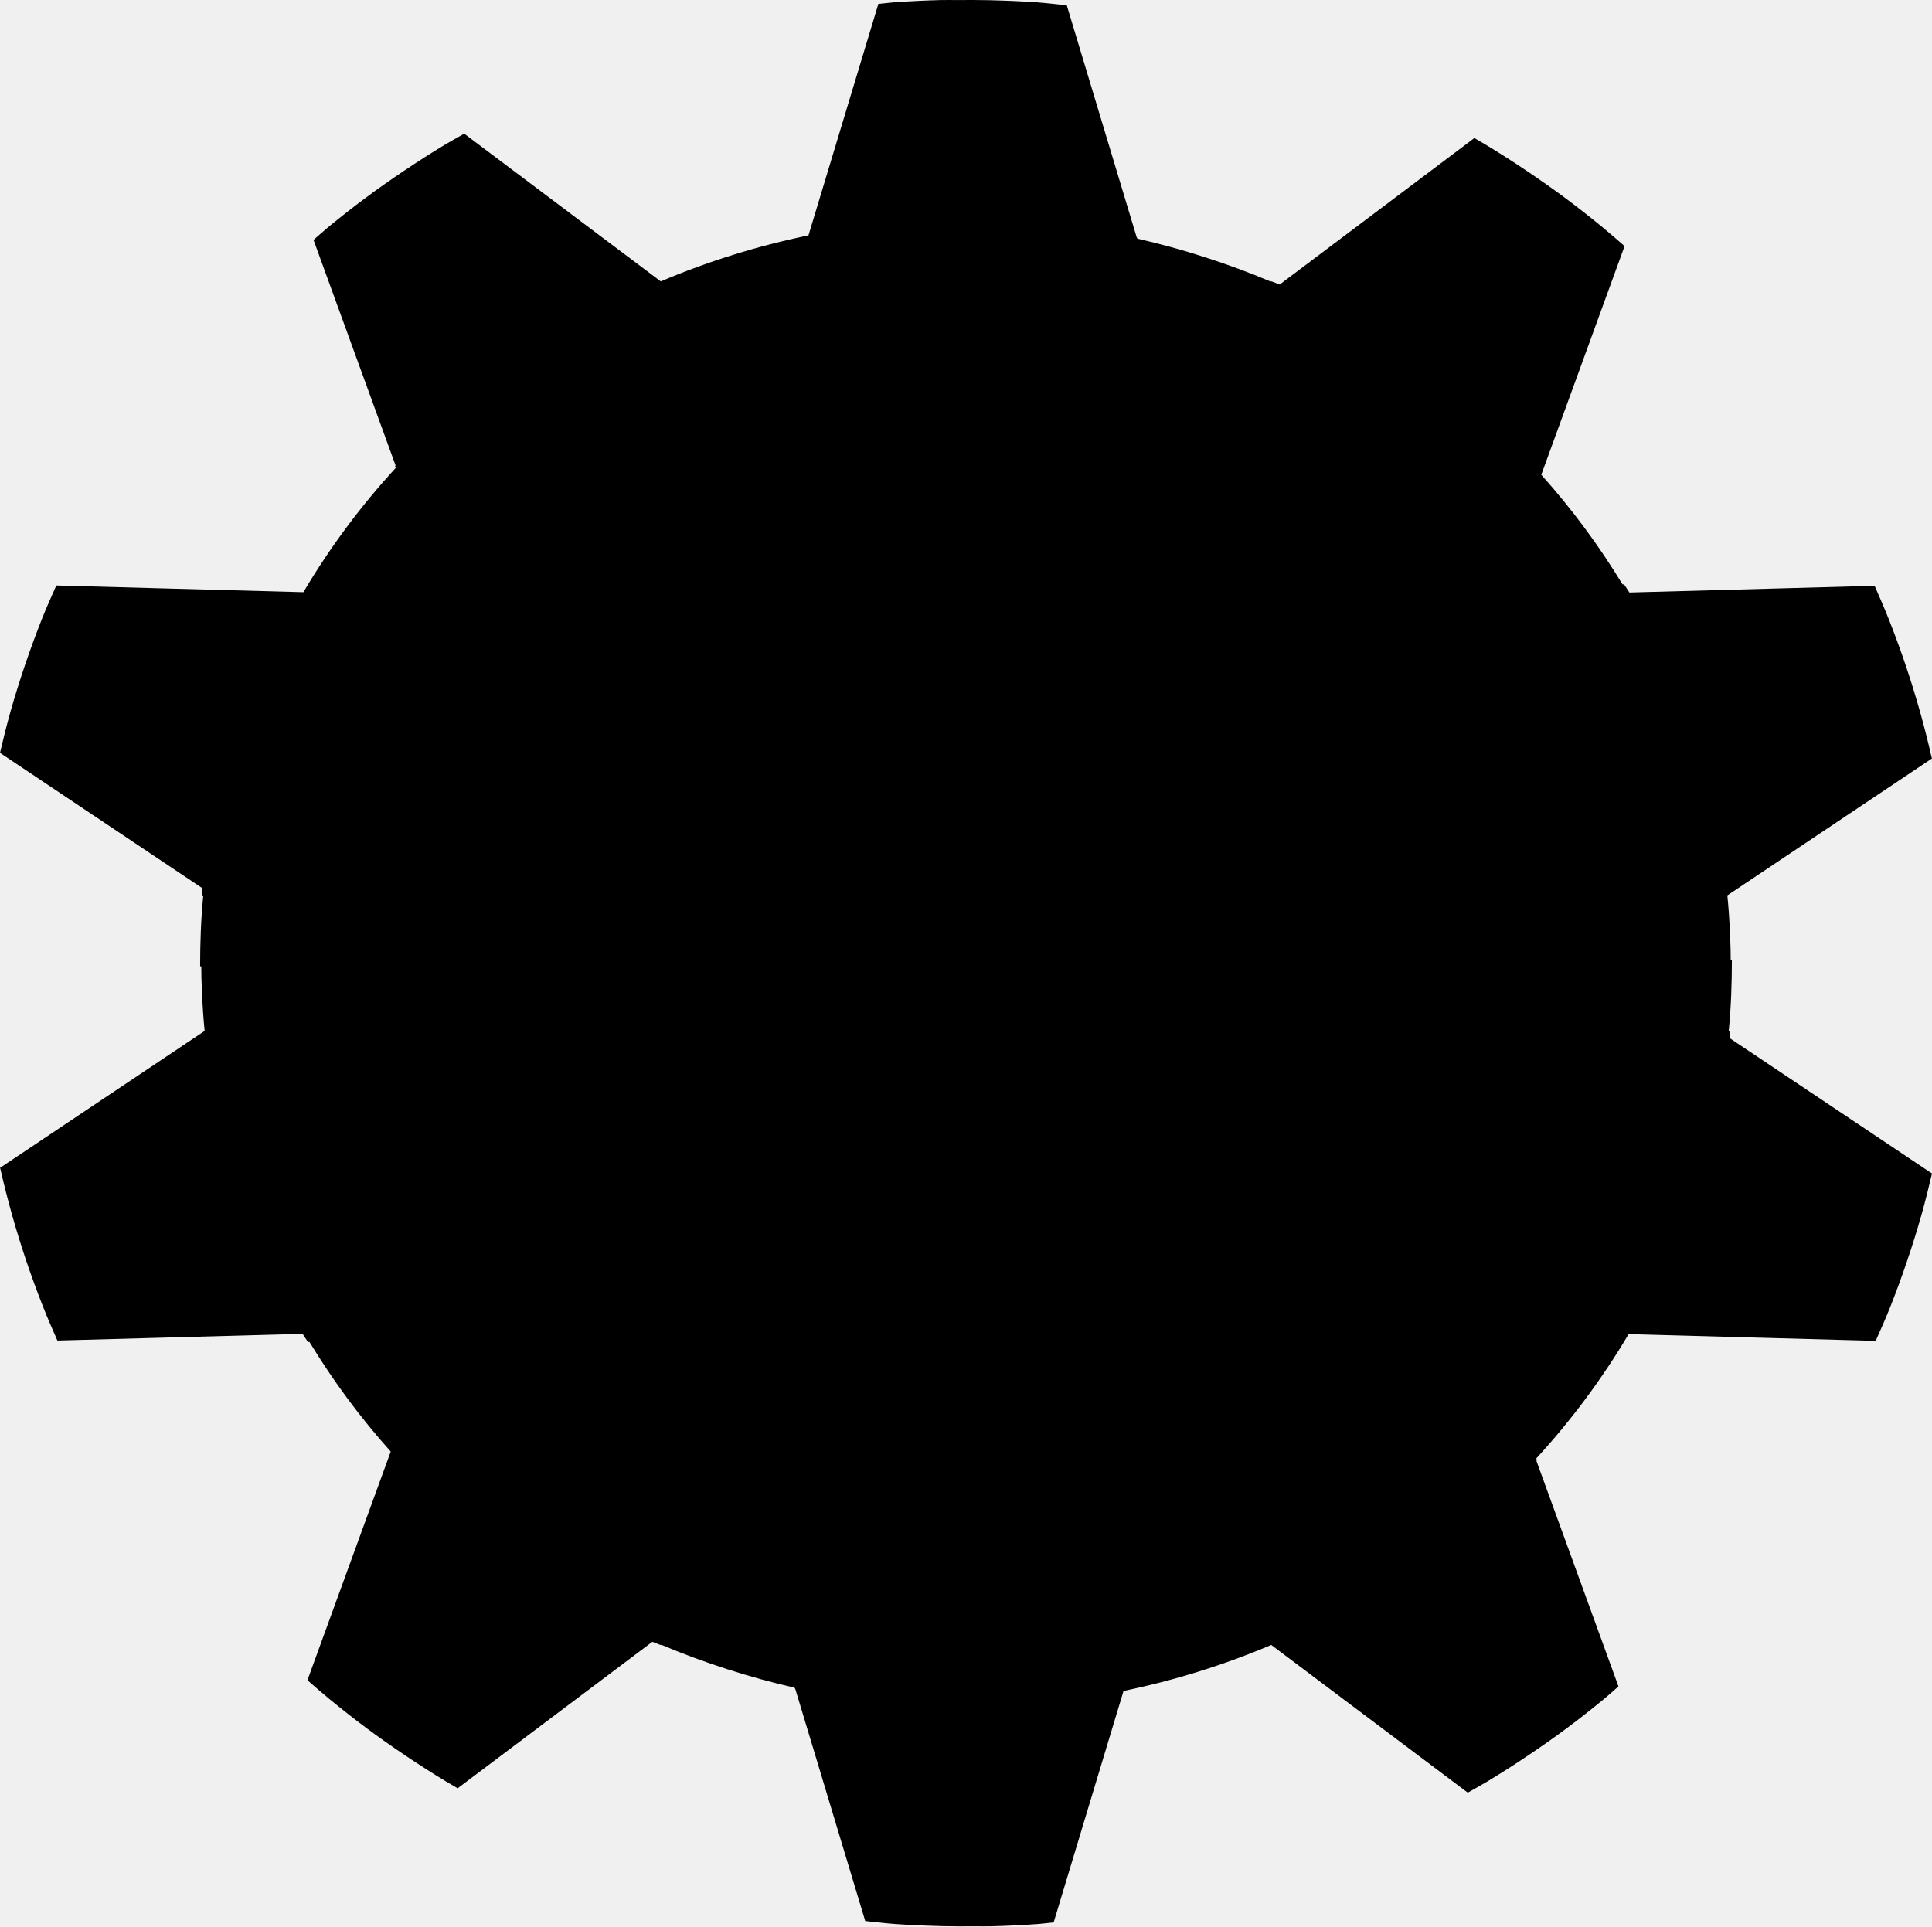
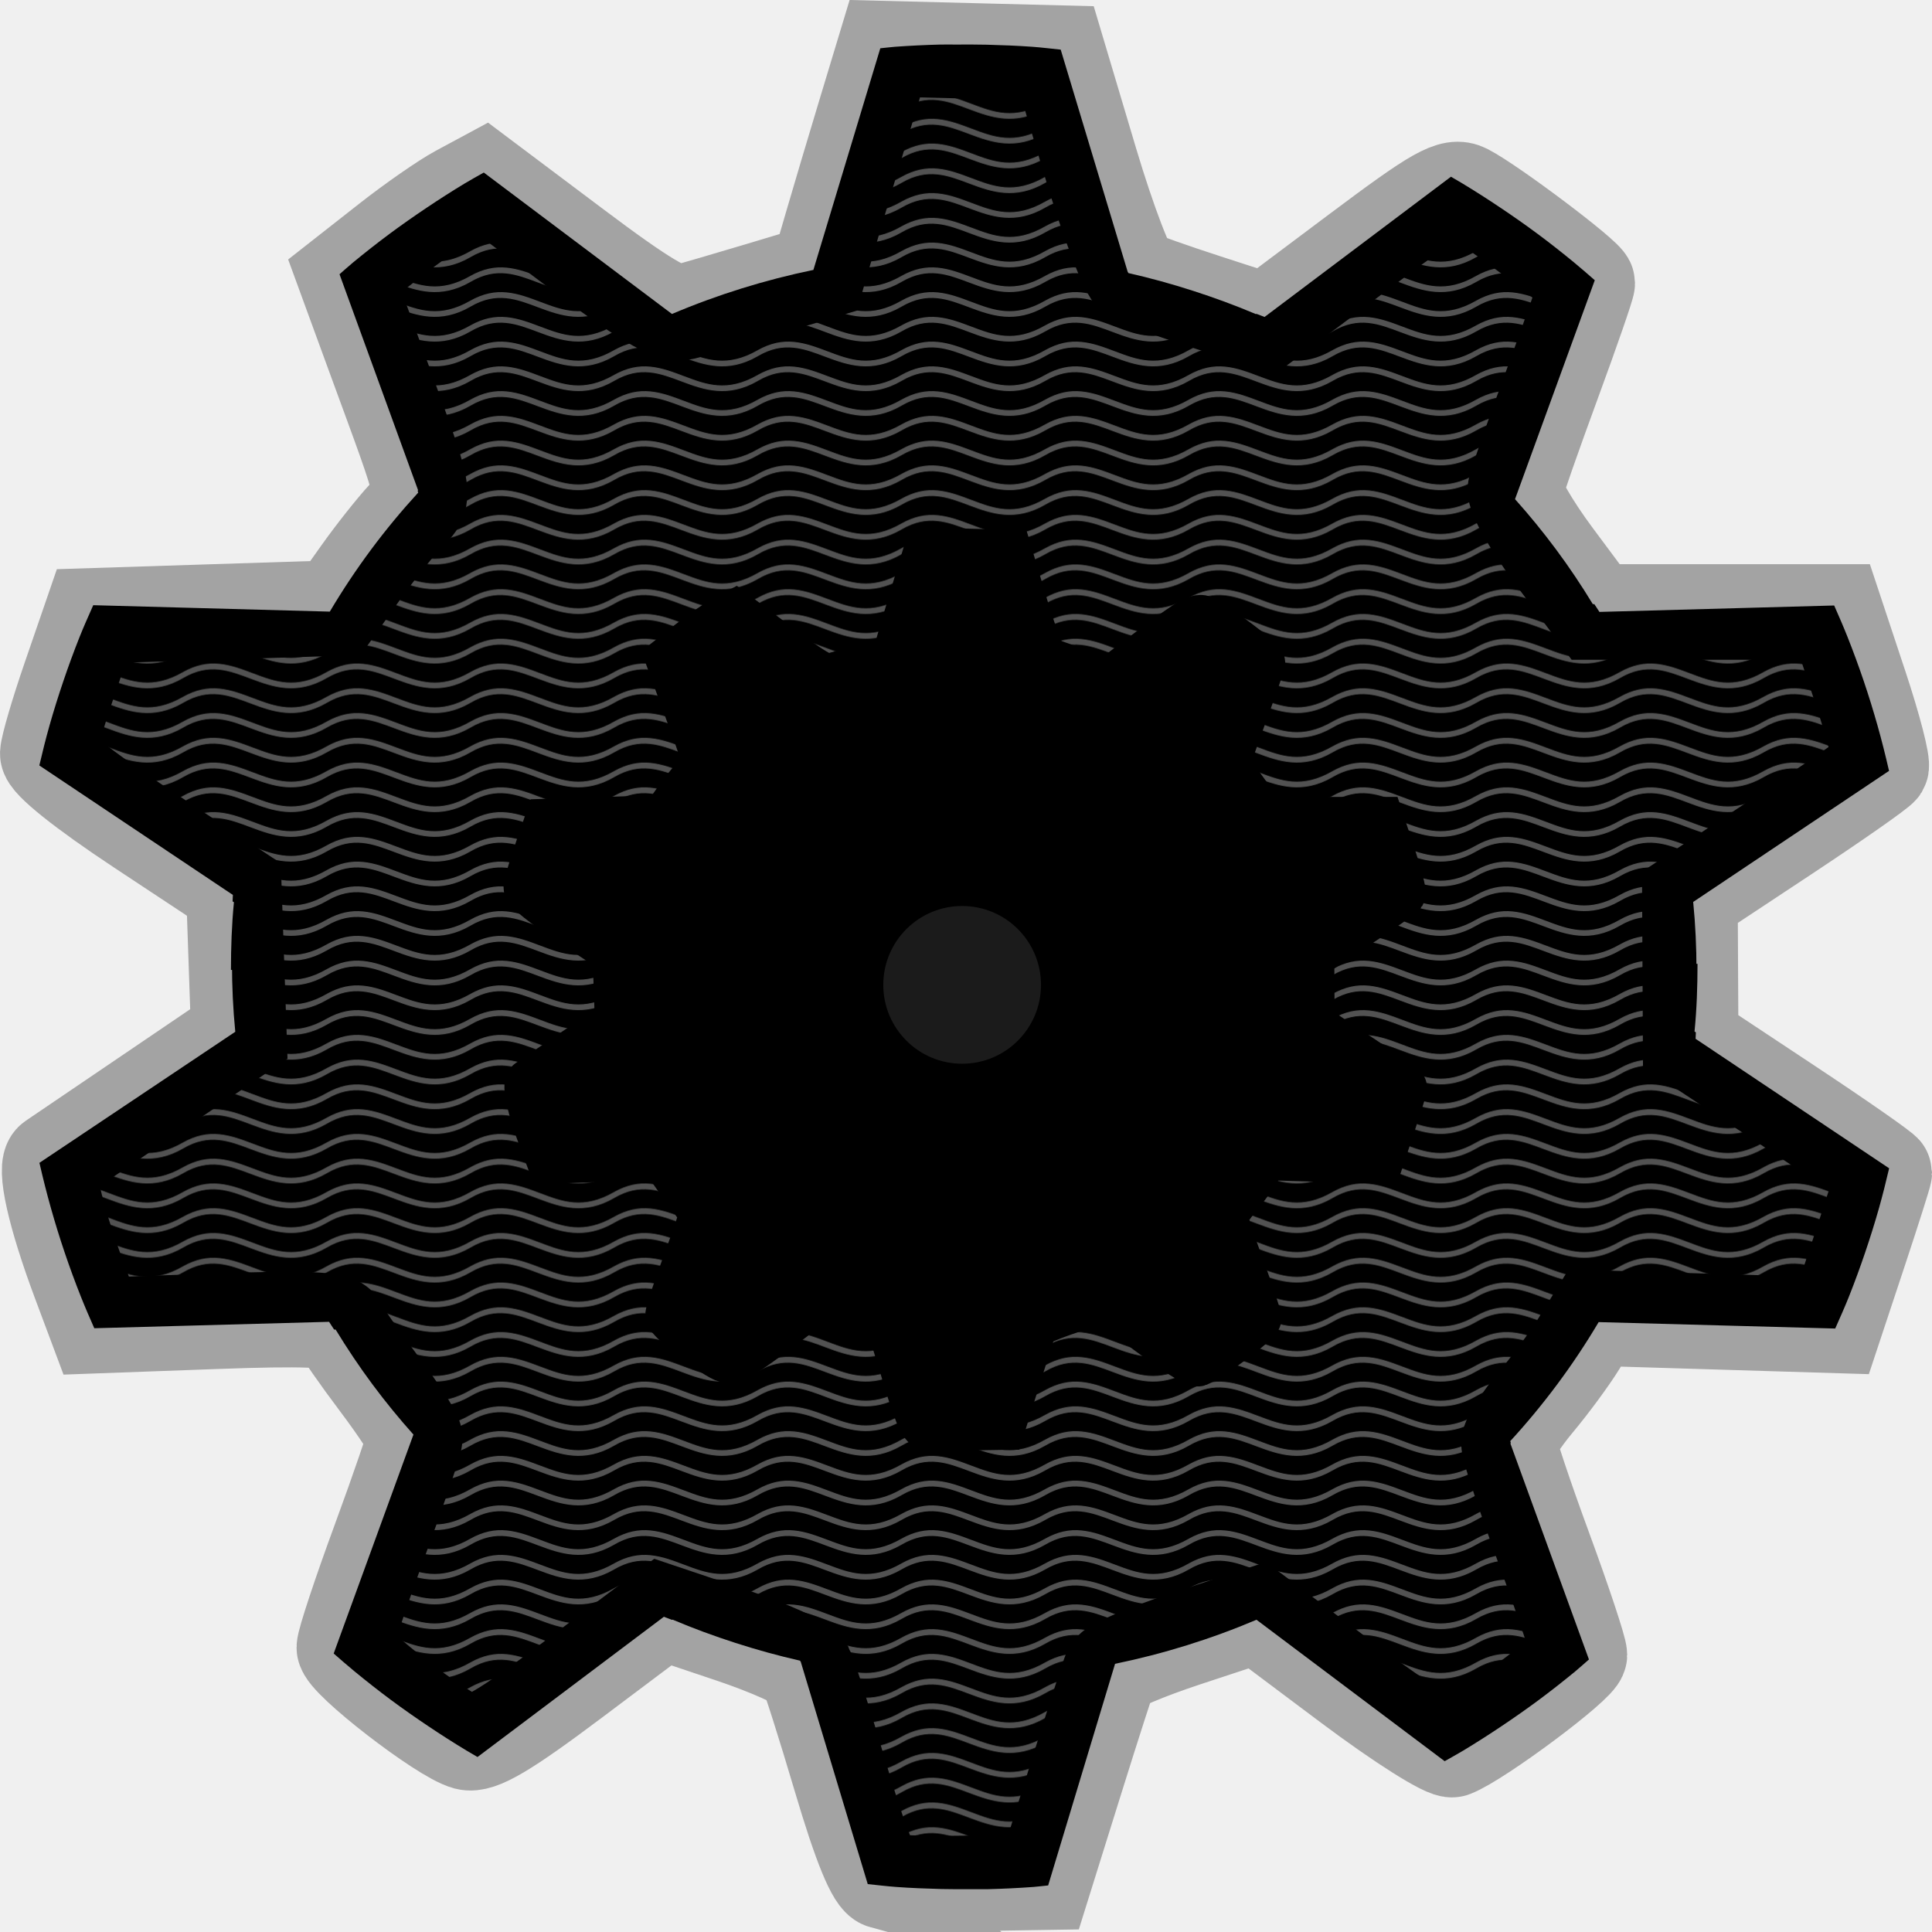
- <svg xmlns="http://www.w3.org/2000/svg" width="387.062" height="386" id="svg2" version="1.1">
-   <defs id="defs27" />
-   <g id="g7">
+ <svg xmlns="http://www.w3.org/2000/svg" xmlns:ns2="http://www.openswatchbook.org/uri/2009/osb" xmlns:xlink="http://www.w3.org/1999/xlink" width="404.262" height="404.129" id="svg2" version="1.1">
+   <defs id="defs27">
+     <pattern xlink:href="#Wavywhite" id="pattern5430" patternTransform="translate(8.230317,9.3125)" />
+     <pattern id="Wavywhite" height="5.181" width="30.066" patternUnits="userSpaceOnUse">
+       <path id="path5187" d="M 7.597,0.061 C 5.079,-0.187 2.656,0.302 -0.01,1.788 L -0.01,3.061 C 2.773,1.431 5.173,1.052 7.472,1.280 C 9.770,1.508 11.969,2.361 14.253,3.218 C 18.820,4.931 23.804,6.676 30.066,3.061 L 30.062,1.788 C 23.622,5.497 19.246,3.770 14.691,2.061 C 12.413,1.207 10.115,0.311 7.597,0.061 z " style="fill:white;stroke:none;" />
+     </pattern>
+     <linearGradient id="linearGradient5396" ns2:paint="solid">
+       <stop style="stop-color:#000000;stop-opacity:1;" offset="0" id="stop5398" />
+     </linearGradient>
+   </defs>
+   <g id="g7" transform="translate(8.230317,9.3125)">
    <g id="svg_15">
      <g id="layer1">
        <g id="svg_2">
-           <path id="svg_3" d="m62.812,48.073l16.438,45.188c-0.036,0.038 -0.058,0.087 -0.094,0.125l0.125,0.375c-6.912,7.534 -13.131,15.847 -18.5,24.906l-49.5,-1.344c-0.982,2.224 -1.985,4.446 -2.875,6.688c-1.212,3.054 -2.331,6.105 -3.375,9.188c-1.044,3.083 -2.029,6.207 -2.906,9.312c-0.786,2.782 -1.472,5.55 -2.125,8.344l40.5,27.094c-0.049,0.444 -0.017,0.899 -0.062,1.344l0.281,0.188c-0.466,4.724 -0.622,9.448 -0.625,14.156l88.938,0c0.018,-2.837 0.251,-5.678 0.656,-8.469c0.405,-2.791 1.001,-5.545 1.781,-8.25c0.78,-2.705 1.732,-5.357 2.875,-7.938c1.143,-2.581 2.476,-5.082 3.969,-7.5c1.492,-2.418 3.139,-4.753 4.969,-6.969c1.829,-2.216 3.846,-4.306 6,-6.281c2.154,-1.975 4.441,-3.836 6.906,-5.531c2.466,-1.695 5.11,-3.249 7.875,-4.625c1.973,-0.982 3.948,-1.828 5.969,-2.594c2.021,-0.766 4.07,-1.446 6.125,-2c2.055,-0.554 4.113,-0.997 6.188,-1.344c0.974,-0.163 1.961,-0.226 2.938,-0.344c0.334,-0.043 0.665,-0.087 1,-0.125c0.769,-0.081 1.543,-0.228 2.312,-0.281c0.752,-0.052 1.499,-0.005 2.25,-0.031c0.853,-0.037 1.706,-0.059 2.562,-0.062c0.469,0.002 0.938,-0.043 1.406,-0.031c0.344,0.009 0.687,0.048 1.031,0.062c1.718,0.057 3.437,0.212 5.156,0.406c7.378,0.834 14.746,2.857 21.75,6.344c22.117,11.01 34.826,32.865 34.969,55.562l89.031,0c-0.001,-4.726 -0.218,-9.477 -0.688,-14.219l41,-27.438c-0.012,-0.053 -0.05,-0.103 -0.062,-0.156c-0.712,-3.123 -1.498,-6.238 -2.375,-9.344c-0.877,-3.105 -1.831,-6.199 -2.875,-9.281c-1.044,-3.083 -2.163,-6.133 -3.375,-9.188c-0.88,-2.217 -1.84,-4.429 -2.812,-6.625l-49.125,1.344c-0.328,-0.555 -0.727,-1.074 -1.062,-1.625l-0.312,0c-2.408,-3.953 -4.967,-7.775 -7.688,-11.438c-2.72,-3.662 -5.587,-7.17 -8.594,-10.531l16.688,-45.813c-1.45,-1.265 -2.891,-2.531 -4.375,-3.75c-2.467,-2.027 -4.975,-4.006 -7.531,-5.906c-2.556,-1.9 -5.173,-3.729 -7.812,-5.5c-2.639,-1.771 -5.314,-3.485 -8.031,-5.125c-0.777,-0.469 -1.555,-0.928 -2.344,-1.375l-39,29.344c-0.568,-0.249 -1.15,-0.415 -1.719,-0.656l-0.094,0.062c-4.305,-1.831 -8.703,-3.437 -13.156,-4.875c-4.453,-1.438 -8.959,-2.68 -13.531,-3.719l-0.062,-0.156c-0.022,-0.005 -0.04,-0.026 -0.062,-0.031l-14.031,-46.562c-1.973,-0.204 -3.925,-0.448 -5.906,-0.594c-3.185,-0.234 -6.393,-0.354 -9.594,-0.438c-2.141,-0.056 -4.289,-0.038 -6.438,-0.031c-1.076,0.011 -2.145,-0.028 -3.219,0c-3.2,0.083 -6.378,0.235 -9.562,0.469c-1.013,0.074 -2.021,0.223 -3.031,0.312l-14,46.375c-10.159,2.097 -20.071,5.18 -29.594,9.219l-39.375,-29.594c-1.316,0.754 -2.639,1.466 -3.938,2.25c-2.717,1.64 -5.392,3.354 -8.031,5.125c-2.639,1.771 -5.257,3.6 -7.812,5.5c-2.556,1.9 -5.064,3.879 -7.531,5.906c-0.98,0.806 -1.912,1.671 -2.875,2.5zm181.781,39.281c1.36,0.094 2.741,0.452 4.031,1.094c5.16,2.569 7.223,8.771 4.594,13.812c-2.629,5.042 -8.965,7.038 -14.125,4.469c-5.16,-2.569 -7.223,-8.74 -4.594,-13.781c1.972,-3.781 6.014,-5.876 10.094,-5.594zm-148.875,47.281c1.36,0.094 2.741,0.452 4.031,1.094c5.16,2.569 7.223,8.74 4.594,13.781c-2.629,5.042 -8.965,7.038 -14.125,4.469c-5.16,-2.569 -7.223,-8.74 -4.594,-13.781c1.972,-3.781 6.014,-5.845 10.094,-5.562z" stroke-dashoffset="0" stroke-miterlimit="4" marker-end="none" marker-mid="none" marker-start="none" stroke-linecap="round" stroke-width="33.805" fill-rule="nonzero" fill="#000000" />
-           <path id="svg_4" d="m324.25,337.927l-16.438,-45.188c0.035,-0.038 0.058,-0.087 0.094,-0.125l-0.125,-0.375c6.912,-7.534 13.131,-15.847 18.5,-24.906l49.5,1.344c0.982,-2.224 1.985,-4.446 2.875,-6.688c1.212,-3.054 2.331,-6.105 3.375,-9.188c1.044,-3.083 2.029,-6.207 2.906,-9.312c0.786,-2.782 1.472,-5.55 2.125,-8.344l-40.5,-27.094c0.049,-0.444 0.017,-0.899 0.062,-1.344l-0.281,-0.188c0.466,-4.724 0.622,-9.448 0.625,-14.156l-88.937,0c-0.018,2.837 -0.251,5.678 -0.656,8.469c-0.405,2.791 -1.001,5.545 -1.781,8.25c-0.78,2.705 -1.732,5.357 -2.875,7.938c-1.143,2.581 -2.476,5.082 -3.969,7.5c-1.492,2.418 -3.139,4.753 -4.969,6.969c-1.829,2.216 -3.846,4.306 -6,6.281c-2.154,1.975 -4.441,3.836 -6.906,5.531c-2.466,1.695 -5.11,3.249 -7.875,4.625c-1.973,0.982 -3.948,1.828 -5.969,2.594c-2.021,0.766 -4.07,1.446 -6.125,2c-2.055,0.554 -4.113,0.997 -6.188,1.344c-0.974,0.163 -1.961,0.226 -2.938,0.344c-0.334,0.043 -0.665,0.087 -1,0.125c-0.769,0.081 -1.543,0.228 -2.312,0.281c-0.752,0.052 -1.499,0.005 -2.25,0.031c-0.853,0.037 -1.706,0.059 -2.562,0.062c-0.469,-0.002 -0.938,0.043 -1.406,0.031c-0.344,-0.009 -0.687,-0.048 -1.031,-0.062c-1.718,-0.057 -3.437,-0.212 -5.156,-0.406c-7.378,-0.834 -14.746,-2.857 -21.75,-6.344c-22.117,-11.01 -34.826,-32.865 -34.969,-55.562l-89.031,0c0.001,4.726 0.218,9.477 0.688,14.219l-41,27.438c0.012,0.053 0.05,0.103 0.062,0.156c0.712,3.123 1.498,6.238 2.375,9.344c0.877,3.105 1.831,6.199 2.875,9.281c1.044,3.083 2.163,6.133 3.375,9.188c0.88,2.217 1.84,4.429 2.812,6.625l49.125,-1.344c0.328,0.555 0.727,1.074 1.062,1.625l0.312,0c2.408,3.953 4.967,7.775 7.688,11.438c2.72,3.662 5.587,7.17 8.594,10.531l-16.688,45.812c1.45,1.265 2.891,2.531 4.375,3.75c2.467,2.027 4.975,4.006 7.531,5.906c2.556,1.9 5.173,3.729 7.812,5.5c2.639,1.771 5.314,3.485 8.031,5.125c0.777,0.469 1.555,0.928 2.344,1.375l39,-29.344c0.568,0.249 1.15,0.415 1.719,0.656l0.094,-0.062c4.305,1.831 8.703,3.437 13.156,4.875c4.453,1.438 8.959,2.68 13.531,3.719l0.062,0.156c0.022,0.005 0.04,0.026 0.062,0.031l14.031,46.562c1.973,0.204 3.925,0.448 5.906,0.594c3.185,0.234 6.393,0.354 9.594,0.438c2.141,0.056 4.289,0.038 6.438,0.031c1.076,-0.011 2.145,0.028 3.219,0c3.2,-0.083 6.378,-0.235 9.562,-0.469c1.013,-0.074 2.021,-0.223 3.031,-0.312l14,-46.375c10.159,-2.097 20.071,-5.18 29.594,-9.219l39.375,29.594c1.316,-0.754 2.639,-1.466 3.938,-2.25c2.717,-1.64 5.392,-3.354 8.031,-5.125c2.639,-1.771 5.257,-3.6 7.812,-5.5c2.556,-1.9 5.064,-3.879 7.531,-5.906c0.98,-0.806 1.912,-1.671 2.875,-2.5zm-181.781,-39.281c-1.36,-0.094 -2.741,-0.451 -4.031,-1.094c-5.16,-2.569 -7.223,-8.771 -4.594,-13.812c2.629,-5.042 8.965,-7.038 14.125,-4.469c5.16,2.569 7.223,8.74 4.594,13.781c-1.972,3.781 -6.014,5.876 -10.094,5.594zm148.875,-47.281c-1.36,-0.094 -2.741,-0.452 -4.031,-1.094c-5.16,-2.569 -7.223,-8.74 -4.594,-13.781c2.629,-5.042 8.965,-7.038 14.125,-4.469c5.16,2.569 7.223,8.74 4.594,13.781c-1.972,3.781 -6.014,5.845 -10.094,5.562z" stroke-dashoffset="0" stroke-miterlimit="4" marker-end="none" marker-mid="none" marker-start="none" stroke-linecap="round" stroke-width="33.805" fill-rule="nonzero" fill="#000000" />
+           <path id="svg_3" d="M 62.812,48.073 79.25,93.26 c -0.036,0.038 -0.058,0.087 -0.094,0.125 l 0.125,0.375 c -6.912,7.534 -13.131,15.847 -18.5,24.906 l -49.5,-1.344 c -0.982,2.224 -1.985,4.446 -2.875,6.688 -1.212,3.054 -2.331,6.105 -3.375,9.188 -1.044,3.083 -2.029,6.207 -2.906,9.312 -0.786,2.782 -1.472,5.55 -2.125,8.344 l 40.5,27.094 c -0.049,0.444 -0.017,0.899 -0.062,1.344 l 0.281,0.188 c -0.466,4.724 -0.622,9.448 -0.625,14.156 l 88.938,0 c 0.018,-2.837 0.251,-5.678 0.656,-8.469 0.405,-2.791 1.001,-5.545 1.781,-8.25 0.78,-2.705 1.732,-5.357 2.875,-7.938 1.143,-2.581 2.476,-5.082 3.969,-7.5 1.492,-2.418 3.139,-4.753 4.969,-6.969 1.829,-2.216 3.846,-4.306 6,-6.281 2.154,-1.975 4.441,-3.836 6.906,-5.531 2.466,-1.695 5.11,-3.249 7.875,-4.625 1.973,-0.982 3.948,-1.828 5.969,-2.594 2.021,-0.766 4.07,-1.446 6.125,-2 2.055,-0.554 4.113,-0.997 6.188,-1.344 0.974,-0.163 1.961,-0.226 2.938,-0.344 0.334,-0.043 0.665,-0.087 1,-0.125 0.769,-0.081 1.543,-0.228 2.312,-0.281 0.752,-0.052 1.499,-0.005 2.25,-0.031 0.853,-0.037 1.706,-0.059 2.562,-0.062 0.469,0.002 0.938,-0.043 1.406,-0.031 0.344,0.009 0.687,0.048 1.031,0.062 1.718,0.057 3.437,0.212 5.156,0.406 7.378,0.834 14.746,2.857 21.75,6.344 22.117,11.01 34.826,32.865 34.969,55.562 l 89.031,0 c -9.8e-4,-4.726 -0.218,-9.477 -0.688,-14.219 l 41,-27.438 c -0.012,-0.053 -0.05,-0.103 -0.062,-0.156 -0.712,-3.123 -1.498,-6.238 -2.375,-9.344 -0.877,-3.105 -1.831,-6.199 -2.875,-9.281 -1.044,-3.083 -2.163,-6.133 -3.375,-9.188 -0.88,-2.217 -1.84,-4.429 -2.812,-6.625 l -49.125,1.344 c -0.328,-0.555 -0.727,-1.074 -1.062,-1.625 l -0.312,0 c -2.408,-3.953 -4.967,-7.775 -7.688,-11.438 -2.72,-3.662 -5.587,-7.17 -8.594,-10.531 l 16.688,-45.813 c -1.45,-1.265 -2.891,-2.531 -4.375,-3.75 -2.467,-2.027 -4.975,-4.006 -7.531,-5.906 -2.556,-1.9 -5.173,-3.729 -7.812,-5.5 -2.639,-1.771 -5.314,-3.485 -8.031,-5.125 -0.777,-0.469 -1.555,-0.928 -2.344,-1.375 l -39,29.344 c -0.568,-0.249 -1.15,-0.415 -1.719,-0.656 l -0.094,0.062 c -4.305,-1.831 -8.703,-3.437 -13.156,-4.875 -4.453,-1.438 -8.959,-2.68 -13.531,-3.719 l -0.062,-0.156 c -0.022,-0.005 -0.04,-0.026 -0.062,-0.031 L 213.719,1.073 c -1.973,-0.204 -3.925,-0.448 -5.906,-0.594 -3.185,-0.234 -6.393,-0.354 -9.594,-0.438 -2.141,-0.056 -4.289,-0.038 -6.438,-0.031 -1.076,0.011 -2.145,-0.028 -3.219,0 -3.2,0.083 -6.378,0.235 -9.562,0.469 -1.013,0.074 -2.021,0.223 -3.031,0.312 l -14,46.375 c -10.159,2.097 -20.071,5.18 -29.594,9.219 L 93,26.791 c -1.316,0.754 -2.639,1.466 -3.938,2.25 -2.717,1.64 -5.392,3.354 -8.031,5.125 -2.639,1.771 -5.257,3.6 -7.812,5.5 -2.556,1.9 -5.064,3.879 -7.531,5.906 -0.98,0.806 -1.912,1.671 -2.875,2.5 z m 181.781,39.281 c 1.36,0.094 2.741,0.452 4.031,1.094 5.16,2.569 7.223,8.771 4.594,13.812 -2.629,5.042 -8.965,7.038 -14.125,4.469 -5.16,-2.569 -7.223,-8.739 -4.594,-13.781 1.972,-3.781 6.014,-5.876 10.094,-5.594 z m -148.875,47.281 c 1.36,0.094 2.741,0.452 4.031,1.094 5.16,2.569 7.223,8.74 4.594,13.781 -2.629,5.042 -8.965,7.038 -14.125,4.469 -5.16,-2.569 -7.223,-8.74 -4.594,-13.781 1.972,-3.781 6.014,-5.845 10.094,-5.562 z" stroke-miterlimit="4" style="fill:#000000;fill-rule:nonzero;stroke-width:33.805;stroke-linecap:round;stroke-miterlimit:4;stroke-dashoffset:0;marker-start:none;marker-mid:none;marker-end:none" />
+           <path id="svg_4" d="m 324.25,337.927 -16.438,-45.188 c 0.035,-0.038 0.058,-0.087 0.094,-0.125 l -0.125,-0.375 c 6.912,-7.534 13.131,-15.847 18.5,-24.906 l 49.5,1.344 c 0.982,-2.224 1.985,-4.446 2.875,-6.688 1.212,-3.054 2.331,-6.105 3.375,-9.188 1.044,-3.083 2.029,-6.207 2.906,-9.312 0.786,-2.782 1.472,-5.55 2.125,-8.344 l -40.5,-27.094 c 0.049,-0.444 0.017,-0.899 0.062,-1.344 l -0.281,-0.188 c 0.466,-4.724 0.622,-9.448 0.625,-14.156 l -88.937,0 c -0.018,2.837 -0.251,5.678 -0.656,8.469 -0.405,2.791 -1.001,5.545 -1.781,8.25 -0.78,2.705 -1.732,5.357 -2.875,7.938 -1.143,2.581 -2.476,5.082 -3.969,7.5 -1.492,2.418 -3.139,4.753 -4.969,6.969 -1.829,2.216 -3.846,4.306 -6,6.281 -2.154,1.975 -4.441,3.836 -6.906,5.531 -2.466,1.695 -5.11,3.249 -7.875,4.625 -1.973,0.982 -3.948,1.828 -5.969,2.594 -2.021,0.766 -4.07,1.446 -6.125,2 -2.055,0.554 -4.113,0.997 -6.188,1.344 -0.974,0.163 -1.961,0.226 -2.938,0.344 -0.334,0.043 -0.665,0.087 -1,0.125 -0.769,0.081 -1.543,0.228 -2.312,0.281 -0.752,0.052 -1.499,0.005 -2.25,0.031 -0.853,0.037 -1.706,0.059 -2.562,0.062 -0.469,-0.002 -0.938,0.043 -1.406,0.031 -0.344,-0.009 -0.687,-0.048 -1.031,-0.062 -1.718,-0.057 -3.437,-0.212 -5.156,-0.406 -7.378,-0.834 -14.746,-2.857 -21.75,-6.344 -22.117,-11.01 -34.826,-32.865 -34.969,-55.562 l -89.031,0 c 0.001,4.726 0.218,9.477 0.688,14.219 L 0,234.021 c 0.012,0.053 0.05,0.103 0.062,0.156 0.712,3.123 1.498,6.238 2.375,9.344 0.877,3.105 1.831,6.199 2.875,9.281 1.044,3.083 2.163,6.133 3.375,9.188 0.88,2.217 1.84,4.429 2.812,6.625 L 60.625,267.271 c 0.328,0.555 0.727,1.074 1.062,1.625 l 0.312,0 c 2.408,3.953 4.967,7.775 7.688,11.438 2.72,3.662 5.587,7.17 8.594,10.531 l -16.688,45.812 c 1.45,1.265 2.891,2.531 4.375,3.75 2.467,2.027 4.975,4.006 7.531,5.906 2.556,1.9 5.173,3.729 7.812,5.5 2.639,1.771 5.314,3.485 8.031,5.125 0.777,0.469 1.555,0.928 2.344,1.375 l 39,-29.344 c 0.568,0.249 1.15,0.415 1.719,0.656 l 0.094,-0.062 c 4.305,1.831 8.703,3.437 13.156,4.875 4.453,1.438 8.959,2.68 13.531,3.719 l 0.062,0.156 c 0.022,0.005 0.04,0.026 0.062,0.031 l 14.031,46.562 c 1.973,0.204 3.925,0.448 5.906,0.594 3.185,0.234 6.393,0.354 9.594,0.438 2.141,0.056 4.289,0.038 6.438,0.031 1.076,-0.011 2.145,0.028 3.219,0 3.2,-0.083 6.378,-0.235 9.562,-0.469 1.013,-0.074 2.021,-0.223 3.031,-0.312 l 14,-46.375 c 10.159,-2.097 20.071,-5.18 29.594,-9.219 l 39.375,29.594 c 1.316,-0.754 2.639,-1.466 3.938,-2.25 2.717,-1.64 5.392,-3.354 8.031,-5.125 2.639,-1.771 5.257,-3.6 7.812,-5.5 2.556,-1.9 5.064,-3.879 7.531,-5.906 0.98,-0.806 1.912,-1.671 2.875,-2.5 z M 142.469,298.646 c -1.36,-0.094 -2.741,-0.451 -4.031,-1.094 -5.16,-2.569 -7.223,-8.771 -4.594,-13.812 2.629,-5.042 8.965,-7.038 14.125,-4.469 5.16,2.569 7.223,8.74 4.594,13.781 -1.972,3.781 -6.014,5.876 -10.094,5.594 z m 148.875,-47.281 c -1.36,-0.094 -2.741,-0.452 -4.031,-1.094 -5.16,-2.569 -7.223,-8.74 -4.594,-13.781 2.629,-5.042 8.965,-7.038 14.125,-4.469 5.16,2.569 7.223,8.739 4.594,13.781 -1.972,3.781 -6.014,5.845 -10.094,5.562 z" stroke-miterlimit="4" style="fill:#000000;fill-rule:nonzero;stroke-width:33.805;stroke-linecap:round;stroke-miterlimit:4;stroke-dashoffset:0;marker-start:none;marker-mid:none;marker-end:none" />
        </g>
-         <path id="svg_5" d="m193.732,98.7c-51.39,0 -93.331,41.899 -93.331,93.289c0,51.39 41.941,93.331 93.331,93.331c51.39,0 93.289,-41.941 93.289,-93.331c0,-51.39 -41.899,-93.289 -93.289,-93.289zm0,21.301c39.862,0 71.989,32.127 71.989,71.989c0,39.862 -32.127,72.03 -71.989,72.03c-39.862,0 -72.03,-32.168 -72.03,-72.03c0,-39.862 32.168,-71.989 72.03,-71.989z" stroke-dashoffset="0" stroke-miterlimit="4" stroke-linejoin="round" stroke-width="15.973" fill-rule="nonzero" fill="#ffffff" />
-         <path id="svg_6" d="m193.732,101.826c-49.683,0 -90.163,40.479 -90.163,90.163c0,49.684 40.48,90.163 90.163,90.163c49.684,0 90.122,-40.479 90.122,-90.163c0,-49.684 -40.438,-90.163 -90.122,-90.163zm0,15.006c41.568,0 75.157,33.589 75.157,75.157c0,41.568 -33.589,75.157 -75.157,75.157c-41.568,0 -75.156,-33.589 -75.156,-75.157c0,-41.568 33.588,-75.157 75.156,-75.157z" stroke-dashoffset="0" stroke-miterlimit="4" stroke-linejoin="round" stroke-width="11.245" fill-rule="nonzero" fill="#000000" />
+         <path id="svg_5" d="m 193.732,98.7 c -51.39,0 -93.331,41.899 -93.331,93.289 0,51.39 41.941,93.331 93.331,93.331 51.39,0 93.289,-41.941 93.289,-93.331 0,-51.39 -41.899,-93.289 -93.289,-93.289 z m 0,21.301 c 39.862,0 71.989,32.127 71.989,71.989 0,39.862 -32.127,72.03 -71.989,72.03 -39.862,0 -72.03,-32.168 -72.03,-72.03 0,-39.862 32.168,-71.989 72.03,-71.989 z" stroke-miterlimit="4" style="fill:#ffffff;fill-rule:nonzero;stroke-width:15.973;stroke-linejoin:round;stroke-miterlimit:4;stroke-dashoffset:0" />
+         <path id="svg_6" d="m 193.732,101.826 c -49.683,0 -90.163,40.479 -90.163,90.163 0,49.684 40.48,90.163 90.163,90.163 49.684,0 90.122,-40.479 90.122,-90.163 0,-49.684 -40.438,-90.163 -90.122,-90.163 z m 0,15.006 c 41.568,0 75.157,33.589 75.157,75.157 0,41.568 -33.589,75.157 -75.157,75.157 -41.568,0 -75.156,-33.589 -75.156,-75.157 0,-41.568 33.588,-75.157 75.156,-75.157 z" stroke-miterlimit="4" style="fill:#000000;fill-rule:nonzero;stroke-width:11.245;stroke-linejoin:round;stroke-miterlimit:4;stroke-dashoffset:0" />
      </g>
-       <circle id="svg_7" r="94.684" cy="192.583" cx="193.531" stroke-width="5" stroke="#000000" fill="#ffffff" />
-       <path d="m97.531,142.083c-1,0 -1.293,0.293 -2,1c-1.414,1.414 -1.486,2.824 -2,5c-0.23,0.973 -0.293,2.707 -1,2c-0.707,-0.707 0.293,-1.293 1,-2c1.414,-1.414 1,-2 1,-3l0,-1l0,-1" id="svg_9" stroke-width="5" stroke="#000000" fill="none" />
-       <path d="m247.531,93.083c0,1 0,2 0,3c0,1 0,3 0,2l0,-1l0,-1l-1,0" id="svg_10" stroke-width="5" stroke="#000000" fill="#000000" />
-       <circle id="svg_11" r="15.133" cy="139.083" cx="91.531" stroke-width="5" stroke="#000000" fill="#000000" />
-       <circle id="svg_12" r="18.028" cy="89.083" cx="240.531" stroke-width="5" stroke="#000000" fill="#000000" />
-       <circle id="svg_13" r="13.342" cy="241.083" cx="292.531" stroke-width="5" stroke="#000000" fill="#000000" />
-       <circle id="svg_14" r="14.318" cy="288.083" cx="141.531" stroke-width="5" stroke="#000000" fill="#000000" />
+       <circle id="svg_7" r="94.684" cy="192.583" cx="193.531" style="fill:#ffffff;stroke:#000000;stroke-width:5" d="m 288.215,192.583 c 0,52.292 -42.391,94.684 -94.684,94.684 -52.292,0 -94.684,-42.391 -94.684,-94.684 0,-52.292 42.391,-94.684 94.684,-94.684 52.292,0 94.684,42.391 94.684,94.684 z" />
+       <path d="m 97.531,142.083 c -1,0 -1.293,0.293 -2,1 -1.414,1.414 -1.486,2.824 -2,5 -0.23,0.973 -0.293,2.707 -1,2 -0.707,-0.707 0.293,-1.293 1,-2 1.414,-1.414 1,-2 1,-3 l 0,-1 0,-1" id="svg_9" style="fill:none;stroke:#000000;stroke-width:5" />
+       <path d="m 247.531,93.083 c 0,1 0,2 0,3 0,1 0,3 0,2 l 0,-1 0,-1 -1,0" id="svg_10" style="fill:#000000;stroke:#000000;stroke-width:5" />
+       <circle id="svg_11" r="15.133" cy="139.083" cx="91.531" style="fill:#000000;stroke:#000000;stroke-width:5" d="m 106.664,139.083 c 0,8.358 -6.775,15.133 -15.133,15.133 -8.358,0 -15.133,-6.775 -15.133,-15.133 0,-8.358 6.775,-15.133 15.133,-15.133 8.358,0 15.133,6.775 15.133,15.133 z" />
+       <circle id="svg_12" r="18.028" cy="89.083" cx="240.531" style="fill:#000000;stroke:#000000;stroke-width:5" d="m 258.559,89.083 c 0,9.956 -8.071,18.028 -18.028,18.028 -9.956,0 -18.028,-8.071 -18.028,-18.028 0,-9.956 8.071,-18.028 18.028,-18.028 9.956,0 18.028,8.071 18.028,18.028 z" />
+       <circle id="svg_13" r="13.342" cy="241.083" cx="292.531" style="fill:#000000;stroke:#000000;stroke-width:5" d="m 305.873,241.083 c 0,7.368 -5.973,13.342 -13.342,13.342 -7.368,0 -13.342,-5.973 -13.342,-13.342 0,-7.368 5.973,-13.342 13.342,-13.342 7.368,0 13.342,5.973 13.342,13.342 z" />
+       <circle id="svg_14" r="14.318" cy="288.083" cx="141.531" style="fill:#000000;stroke:#000000;stroke-width:5" d="m 155.849,288.083 c 0,7.908 -6.41,14.318 -14.318,14.318 -7.908,0 -14.318,-6.41 -14.318,-14.318 0,-7.908 6.41,-14.318 14.318,-14.318 7.908,0 14.318,6.41 14.318,14.318 z" />
    </g>
  </g>
-   <path style="color:#000000;fill:#000000;fill-opacity:1;fill-rule:nonzero;stroke:none;stroke-width:3.271;marker:none;visibility:visible;display:inline;overflow:visible;enable-background:accumulate" d="m 172.632,297.561 c -45.579,-9.682 -80.137,-49.588 -82.646,-95.435 -2.129,-38.894 15.725,-72.885 49.617,-94.469 31.231,-19.889 74.12,-21.224 106.968,-3.33 34.987,19.059 55.565,52.615 55.565,90.61 0,29.867 -9.515,52.775 -30.657,73.808 -25.952,25.819 -62.626,36.51 -98.846,28.816 z" id="path3772" />
+   <path style="color:#000000;fill:#000000;fill-opacity:1;fill-rule:nonzero;stroke:none;stroke-width:3.271;marker:none;visibility:visible;display:inline;overflow:visible;enable-background:accumulate" d="m 180.862,306.873 c -45.579,-9.682 -80.137,-49.588 -82.646,-95.435 -2.129,-38.894 15.725,-72.885 49.617,-94.469 31.231,-19.889 74.12,-21.224 106.968,-3.33 34.987,19.059 55.565,52.615 55.565,90.61 0,29.867 -9.515,52.775 -30.657,73.808 -25.952,25.819 -62.626,36.51 -98.846,28.816 z" id="path3772" />
+   <path style="color:#000000;fill:url(#pattern5430);fill-opacity:1;fill-rule:nonzero;stroke:#000000;stroke-width:20;stroke-linecap:butt;stroke-linejoin:miter;stroke-miterlimit:4;stroke-opacity:1;stroke-dasharray:none;stroke-dashoffset:0;marker:none;visibility:visible;display:inline;overflow:visible;enable-background:accumulate;opacity:0.321" d="m 184.726,393.601 c -1.79,-0.497 -4.63,-7.438 -8.801,-21.509 -3.387,-11.427 -6.672,-21.748 -7.301,-22.935 -0.628,-1.187 -7.618,-4.335 -15.533,-6.995 l -14.391,-4.836 -18.753,14.085 c -14.214,10.676 -19.606,13.86 -22.281,13.155 -5.124,-1.352 -25.609,-17.205 -25.609,-19.819 0,-1.221 3.312,-11.225 7.36,-22.233 4.048,-11.007 7.36,-20.705 7.36,-21.551 0,-0.846 -3.401,-6.054 -7.559,-11.575 -4.157,-5.521 -7.891,-10.894 -8.298,-11.939 -0.539,-1.386 -7.526,-1.654 -25.764,-0.988 l -25.025,0.913 -3.453,-9.23 c -5.214,-13.936 -7.494,-24.125 -5.674,-25.353 0.865,-0.583 9.987,-6.772 20.272,-13.752 L 49.979,216.346 49.46,201.233 48.941,186.12 29.424,173.218 C 17.519,165.349 9.944,159.288 10.003,157.68 c 0.053,-1.45 2.123,-8.525 4.601,-15.721 l 4.505,-13.085 25.543,-0.818 25.543,-0.818 5.23,-7.36 c 2.876,-4.048 7.063,-9.331 9.304,-11.741 4.62,-4.967 5.216,-1.9 -6.704,-34.489 L 72.183,57.677 81.385,50.454 c 5.061,-3.972 11.598,-8.513 14.525,-10.089 l 5.323,-2.867 19.118,14.36 c 14.35,10.779 19.992,14.136 22.623,13.461 1.928,-0.495 9.07,-2.571 15.871,-4.615 l 12.367,-3.715 2.87,-9.854 c 1.578,-5.42 4.713,-15.95 6.967,-23.4 l 4.097,-13.546 18.1,0.461 18.1,0.461 6.787,22.758 c 3.738,12.534 7.863,23.305 9.181,23.976 1.316,0.67 8.063,3.057 14.992,5.305 l 12.598,4.087 19.253,-14.431 c 16.509,-12.374 19.726,-14.186 22.567,-12.716 5.464,2.828 25.394,17.852 25.394,19.142 0,0.659 -3.255,10.048 -7.233,20.865 -3.978,10.817 -7.474,20.8 -7.769,22.185 -0.295,1.385 3.358,7.751 8.118,14.145 l 8.654,11.627 25.078,0 25.078,0 5.172,15.599 c 2.845,8.579 4.811,16.184 4.368,16.9 -0.442,0.716 -9.618,7.128 -20.39,14.251 l -19.586,12.95 0.076,15.026 0.076,15.026 20.255,13.417 c 11.14,7.379 20.255,13.735 20.255,14.123 0,0.388 -2.332,7.74 -5.183,16.337 l -5.183,15.631 -25.106,-0.763 -25.106,-0.763 -3.386,5.478 c -1.862,3.013 -5.896,8.483 -8.965,12.156 -3.069,3.673 -5.58,7.585 -5.58,8.694 0,1.109 3.312,11.022 7.36,22.03 4.048,11.007 7.36,20.979 7.36,22.159 0,1.952 -21.109,17.698 -26.497,19.766 -1.268,0.487 -10.772,-5.506 -21.587,-13.612 l -19.321,-14.482 -14.956,4.934 c -8.226,2.714 -15.299,5.714 -15.718,6.668 -0.419,0.953 -3.752,11.302 -7.407,22.996 l -6.645,21.263 -15.492,0.247 c -8.52,0.136 -16.681,-0.083 -18.134,-0.486 l 5e-5,0 z" id="path3067" />
+   <path style="color:#000000;fill:#000000;fill-opacity:1;fill-rule:nonzero;stroke:#000000;stroke-width:9.562;stroke-linecap:butt;stroke-linejoin:miter;stroke-miterlimit:4;stroke-opacity:1;stroke-dasharray:none;stroke-dashoffset:0;marker:none;visibility:visible;display:inline;overflow:visible;enable-background:accumulate" d="m 193.672,298.481 c -0.856,-0.237 -2.213,-3.556 -4.208,-10.283 -1.619,-5.463 -3.19,-10.397 -3.49,-10.965 -0.3,-0.568 -3.642,-2.073 -7.426,-3.344 l -6.88,-2.312 -8.965,6.734 c -6.796,5.104 -9.374,6.626 -10.652,6.289 -2.45,-0.646 -12.243,-8.226 -12.243,-9.475 0,-0.584 1.583,-5.367 3.519,-10.629 1.935,-5.263 3.519,-9.899 3.519,-10.303 0,-0.404 -1.626,-2.895 -3.614,-5.534 -1.988,-2.639 -3.773,-5.208 -3.967,-5.708 -0.258,-0.662 -3.598,-0.791 -12.318,-0.472 l -11.964,0.437 -1.651,-4.413 c -2.493,-6.663 -3.583,-11.534 -2.712,-12.121 0.413,-0.279 4.775,-3.237 9.692,-6.575 l 8.94,-6.068 -0.248,-7.225 -0.248,-7.225 -9.331,-6.168 c -5.691,-3.762 -9.313,-6.66 -9.285,-7.429 0.025,-0.693 1.015,-4.076 2.2,-7.516 l 2.154,-6.256 12.212,-0.391 12.212,-0.391 2.5,-3.519 c 1.375,-1.935 3.377,-4.461 4.448,-5.613 2.209,-2.375 2.494,-0.909 -3.205,-16.489 l -2.793,-7.636 4.399,-3.453 c 2.42,-1.899 5.545,-4.07 6.944,-4.824 l 2.545,-1.371 9.14,6.865 c 6.861,5.153 9.558,6.758 10.816,6.435 0.922,-0.236 4.336,-1.229 7.588,-2.206 l 5.912,-1.776 1.372,-4.711 c 0.755,-2.591 2.253,-7.625 3.331,-11.187 l 1.959,-6.476 8.654,0.221 8.654,0.221 3.245,10.88 c 1.787,5.993 3.759,11.142 4.389,11.463 0.629,0.32 3.855,1.462 7.167,2.536 l 6.023,1.954 9.205,-6.899 c 7.893,-5.916 9.431,-6.782 10.789,-6.079 2.612,1.352 12.141,8.535 12.141,9.152 0,0.315 -1.556,4.804 -3.458,9.975 -1.902,5.171 -3.573,9.944 -3.714,10.607 -0.141,0.662 1.605,3.705 3.881,6.763 l 4.137,5.559 11.99,0 11.99,0 2.473,7.458 c 1.36,4.102 2.3,7.737 2.088,8.08 -0.211,0.342 -4.598,3.408 -9.748,6.813 l -9.364,6.191 0.036,7.184 0.036,7.184 9.684,6.415 c 5.326,3.528 9.684,6.567 9.684,6.752 0,0.186 -1.115,3.701 -2.478,7.811 l -2.478,7.473 -12.003,-0.365 -12.003,-0.365 -1.619,2.619 c -0.89,1.44 -2.819,4.056 -4.286,5.812 -1.467,1.756 -2.668,3.627 -2.668,4.157 0,0.53 1.583,5.27 3.519,10.532 1.935,5.263 3.519,10.03 3.519,10.594 0,0.933 -10.092,8.461 -12.668,9.45 -0.606,0.233 -5.15,-2.632 -10.321,-6.508 l -9.237,-6.924 -7.15,2.359 c -3.933,1.297 -7.314,2.732 -7.515,3.188 -0.2,0.456 -1.794,5.403 -3.541,10.994 l -3.177,10.165 -7.406,0.118 c -4.074,0.065 -7.975,-0.04 -8.67,-0.233 l 2e-5,0 z" id="path3067-3" />
+   <path style="color:#000000;fill:#312318;fill-opacity:1;fill-rule:nonzero;stroke:#000000;stroke-width:3.271;stroke-linecap:butt;stroke-linejoin:miter;stroke-miterlimit:4;stroke-opacity:1;stroke-dasharray:none;stroke-dashoffset:0;marker:none;visibility:visible;display:inline;overflow:visible;enable-background:accumulate" d="" id="path5463" />
+   <path style="color:#000000;fill:#312318;fill-opacity:1;fill-rule:nonzero;stroke:#000000;stroke-width:3.271;stroke-linecap:butt;stroke-linejoin:miter;stroke-miterlimit:4;stroke-opacity:1;stroke-dasharray:none;stroke-dashoffset:0;marker:none;visibility:visible;display:inline;overflow:visible;enable-background:accumulate" d="" id="path5465" />
+   <path style="color:#000000;fill:#312318;fill-opacity:1;fill-rule:nonzero;stroke:#000000;stroke-width:3.271;stroke-linecap:butt;stroke-linejoin:miter;stroke-miterlimit:4;stroke-opacity:1;stroke-dasharray:none;stroke-dashoffset:0;marker:none;visibility:visible;display:inline;overflow:visible;enable-background:accumulate" d="" id="path5467" />
+   <path style="color:#000000;fill:#312318;fill-opacity:1;fill-rule:nonzero;stroke:#000000;stroke-width:3.271;stroke-linecap:butt;stroke-linejoin:miter;stroke-miterlimit:4;stroke-opacity:1;stroke-dasharray:none;stroke-dashoffset:0;marker:none;visibility:visible;display:inline;overflow:visible;enable-background:accumulate" d="" id="path5469" />
+   <path style="color:#000000;fill:#312318;fill-opacity:1;fill-rule:nonzero;stroke:#000000;stroke-width:3.271;stroke-linecap:butt;stroke-linejoin:miter;stroke-miterlimit:4;stroke-opacity:1;stroke-dasharray:none;stroke-dashoffset:0;marker:none;visibility:visible;display:inline;overflow:visible;enable-background:accumulate" d="" id="path5471" />
+   <path style="color:#000000;fill:#312318;fill-opacity:1;fill-rule:nonzero;stroke:#000000;stroke-width:3.271;stroke-linecap:butt;stroke-linejoin:miter;stroke-miterlimit:4;stroke-opacity:1;stroke-dasharray:none;stroke-dashoffset:0;marker:none;visibility:visible;display:inline;overflow:visible;enable-background:accumulate" d="" id="path5473" />
+   <path style="opacity:0.321;fill:#000000;fill-opacity:1;stroke:none" id="path5475" d="m 198.313,217.212 a 14.72,13.903 0 1 1 22.482,-12.329" />
+   <g id="layer2" />
+   <g id="layer3">
+     <path style="opacity:0.109;fill:#ffffff;fill-opacity:1;stroke:none" id="path5481" d="m 225.712,213.583 a 22.898,25.352 0 1 1 -45.797,0 22.898,25.352 0 1 1 45.797,0 z" transform="matrix(0.7205773,0,0,0.650844,55.17918,67.06949)" />
+   </g>
</svg>
